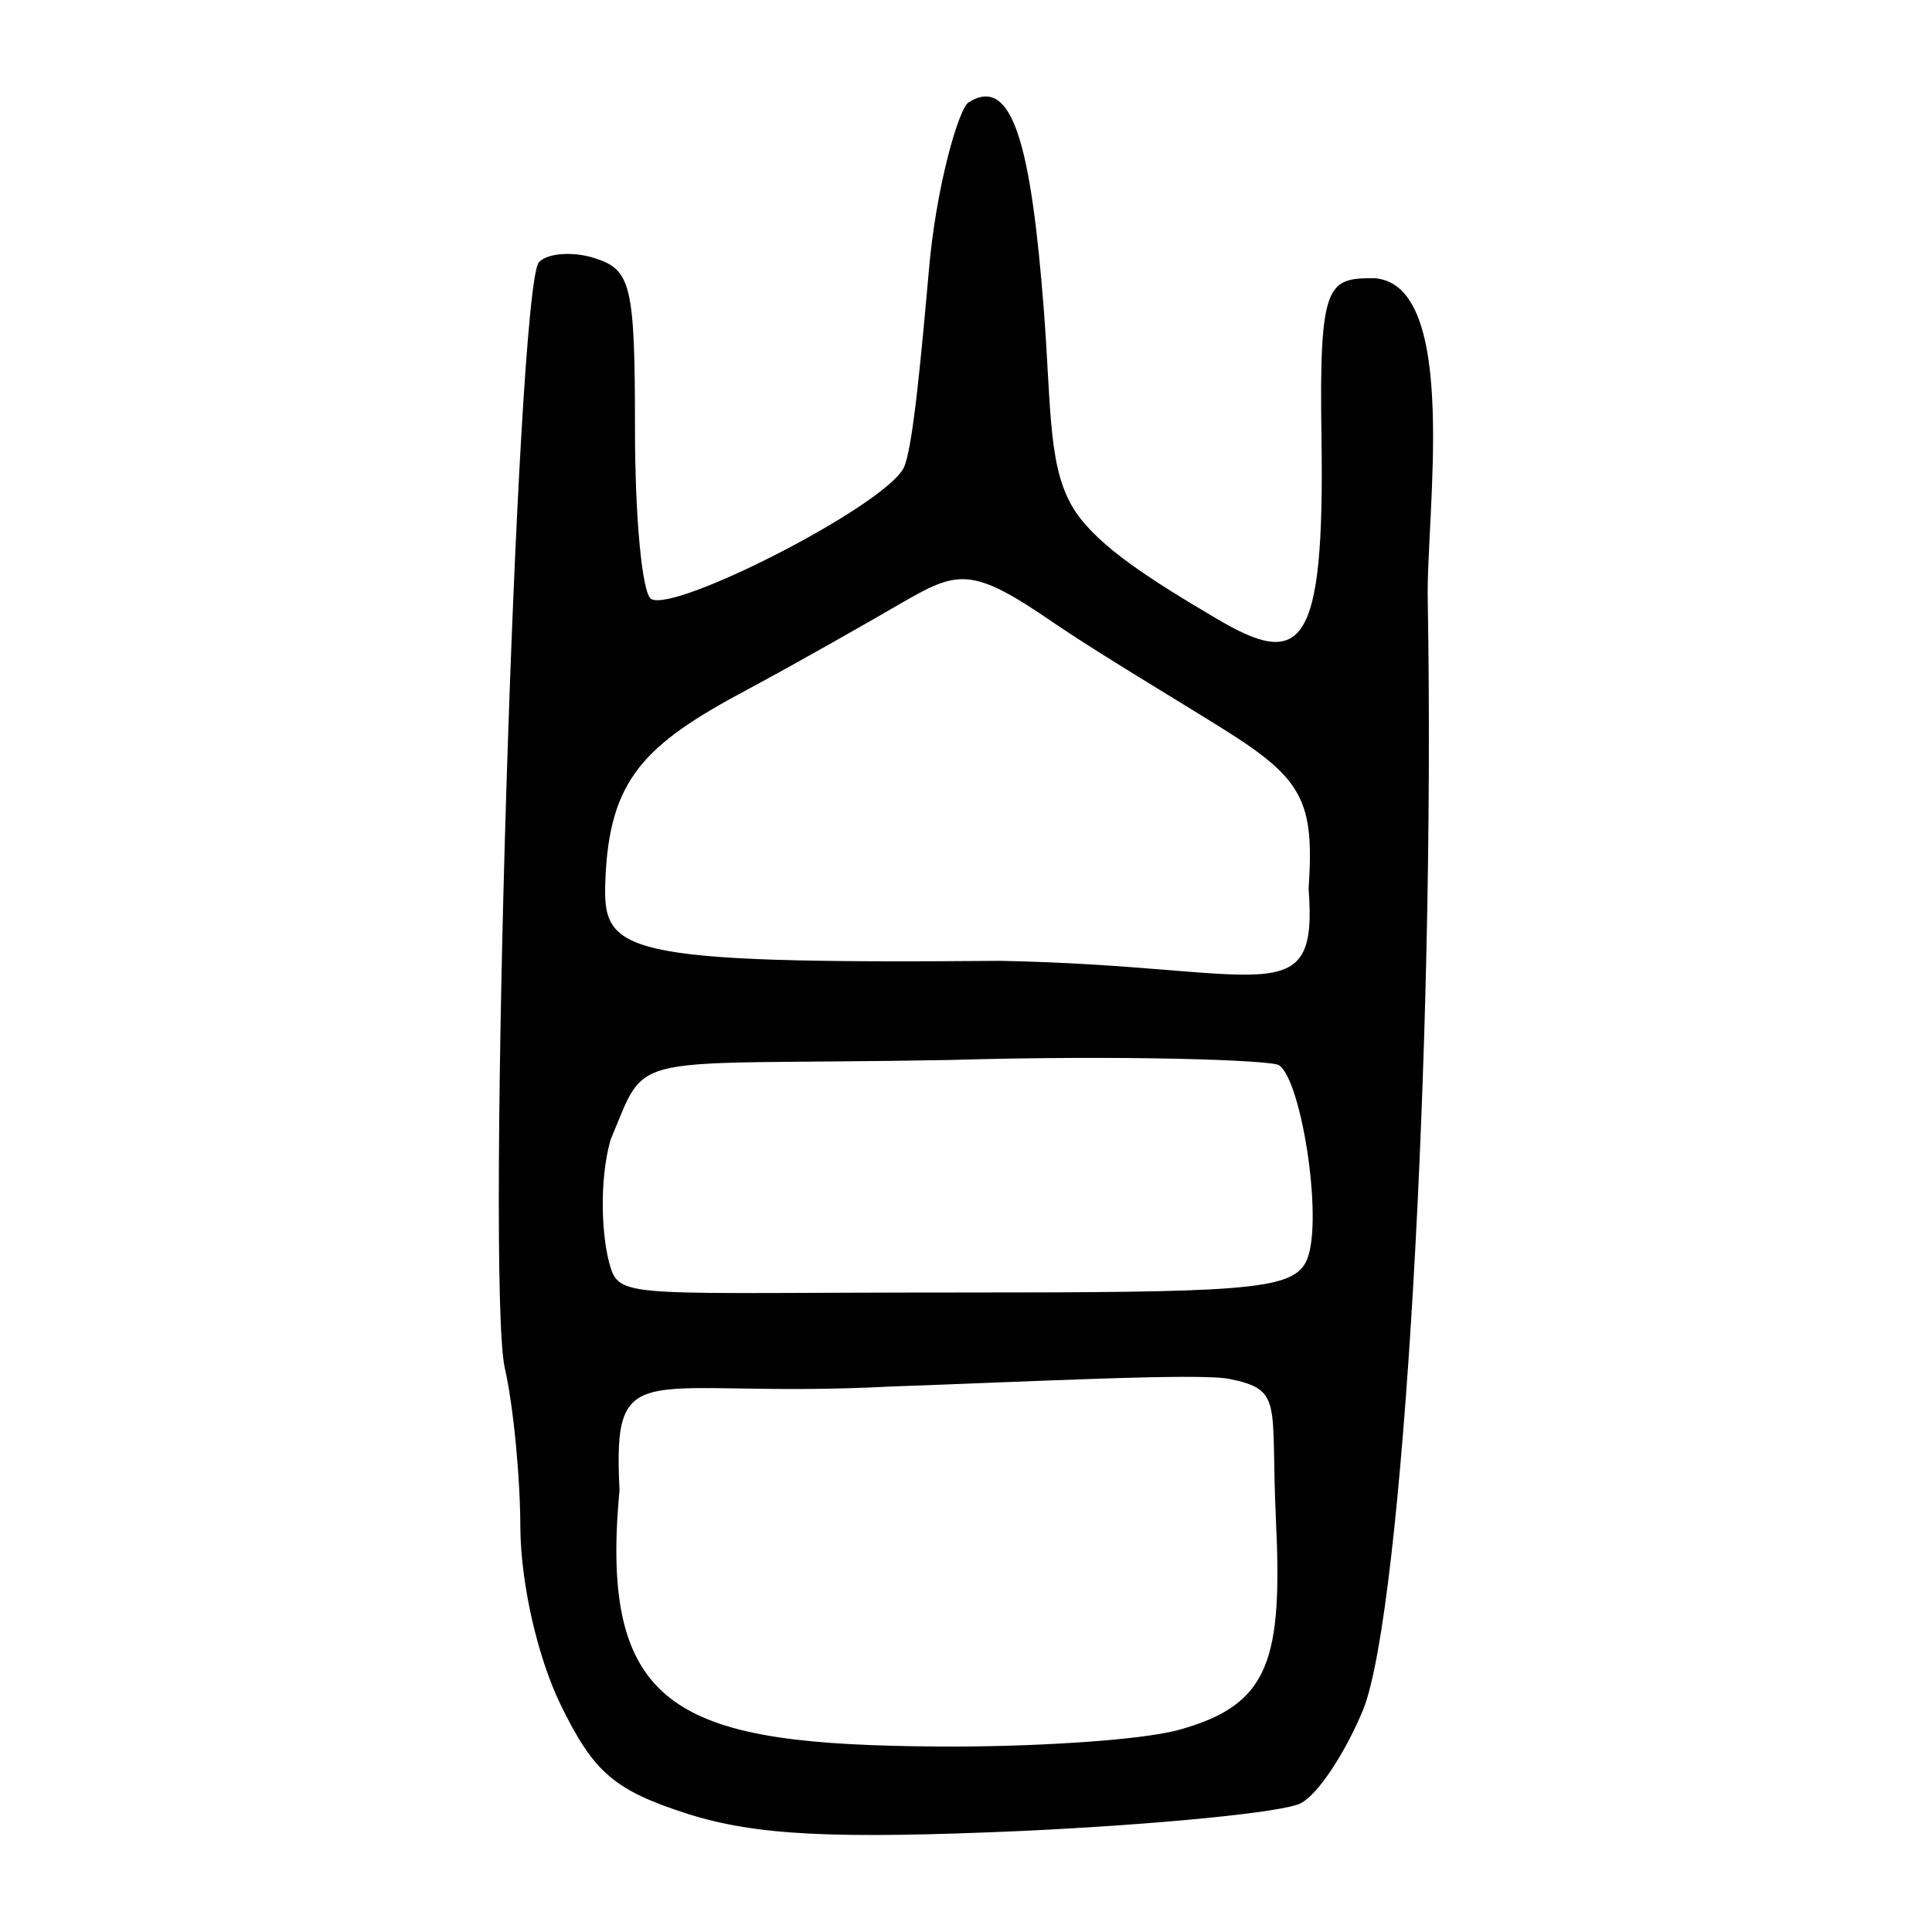
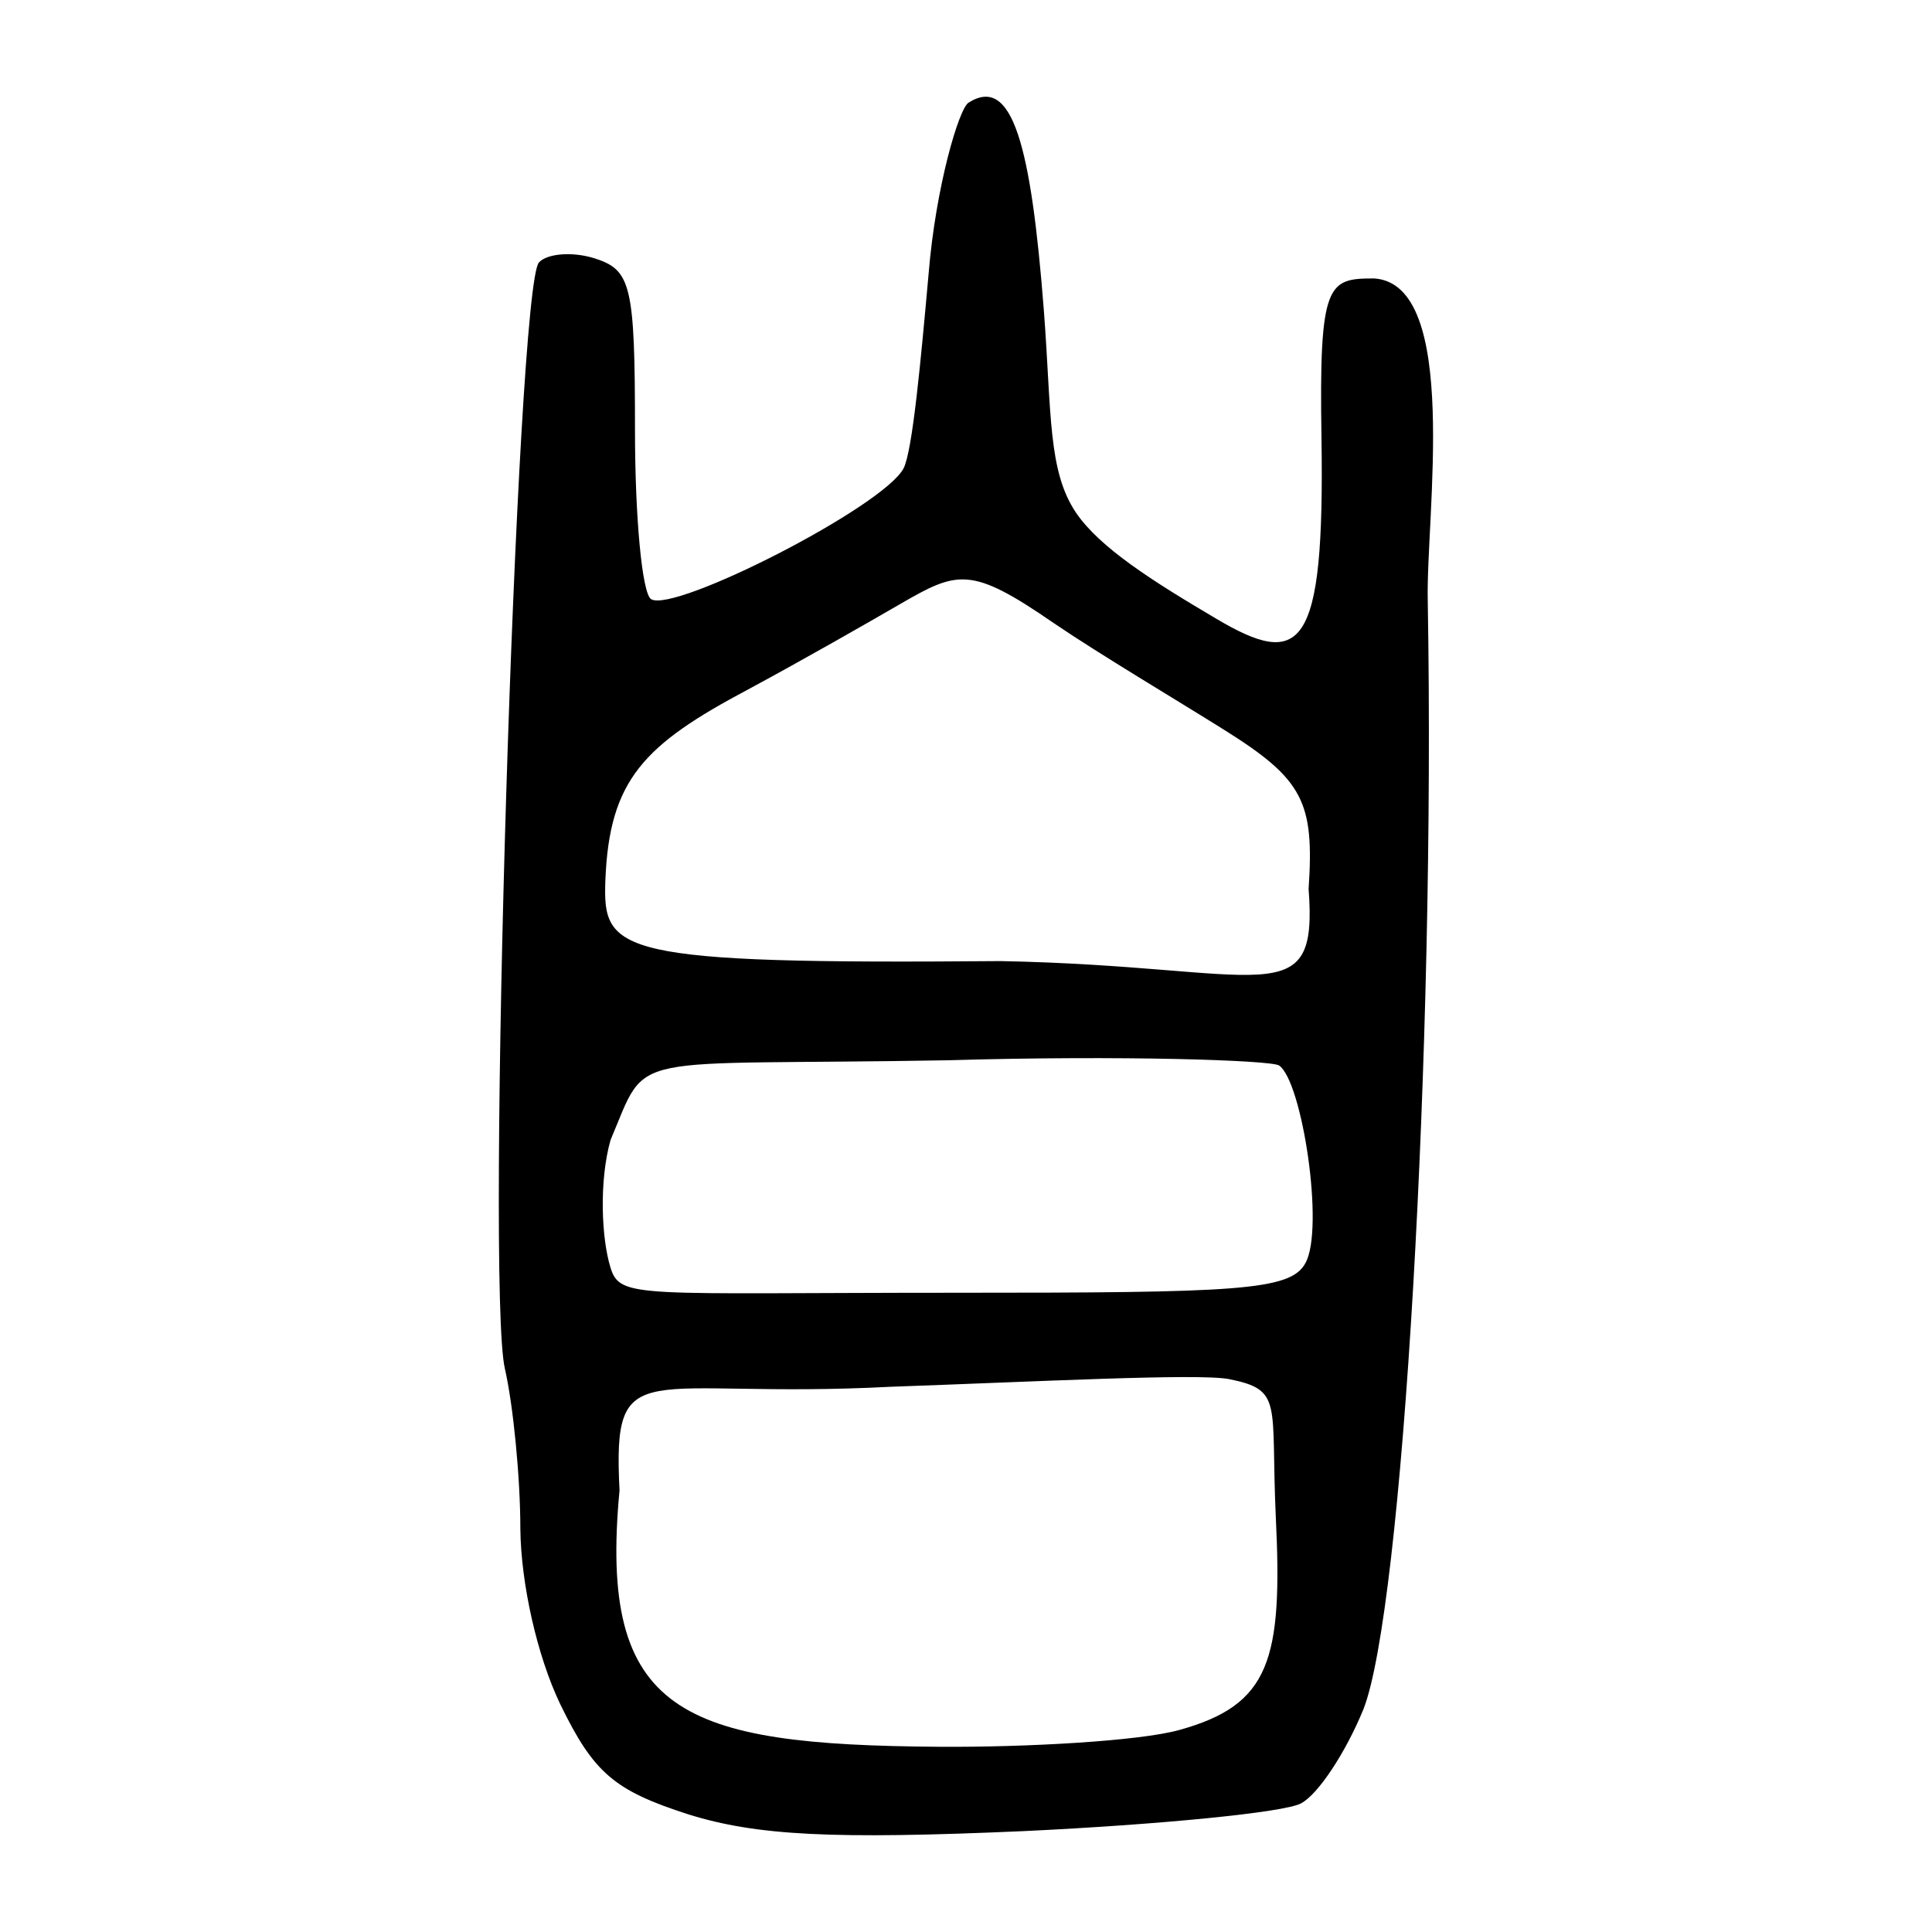
<svg xmlns="http://www.w3.org/2000/svg" viewBox="0 0 300 300" fill="currentColor">
-   <g transform="translate(0,-752.4)">
+   <g transform="translate(0,-752.3622)">
    <path d="M 106.9,1034.1 C 95.4,1030.4 92.2,1027.7 87,1017 83.4,1009.5 80.9,998.3 80.8,989.8 80.8,981.8 79.7,970.6 78.4,964.9 75.4,952.1 80.2,796.5 83.7,793.1 85,791.7 89,791.4 92.4,792.5 98,794.3 98.6,796.7 98.6,819.1 98.6,832.7 99.7,844.5 101.1,845.4 104.7,847.6 137.1,831.1 140.3,825.1 141.7,822.4 143,808.2 144.2,794.8 145.3,781.4 148.9,769.2 150.4,768.3 157.2,764 160.1,774.8 162.1,800.7 163.3,816.6 162.7,825.5 167.1,832 170.8,837.4 178.8,842.5 188.8,848.4 202.1,856.3 205.7,853.4 205.2,820.4 204.8,796.1 206.2,795.6 213.4,795.6 226.8,796.5 221.4,832.6 221.7,845.6 222.9,915.5 217.8,1002.4 211.7,1017.8 209,1024.4 204.7,1031 202,1032.4 199.4,1033.8 180,1035.7 158.9,1036.7 129.3,1038 117.5,1037.4 106.9,1034.1 z M 183.1,1021 C 197.2,1017.1 199.2,1010.2 198.1,987.8 197.3,970.1 199.3,968.2 190.8,966.5 185.9,965.6 161,966.9 138.3,967.7 99.7,969.7 95.1,962.1 96.2,983.8 92.9,1018.5 105.8,1023.3 145.7,1023.6 159.5,1023.7 177,1022.7 183.1,1021 z M 202.7,948.5 C 205.7,943.2 202.2,920.2 198.6,917.8 197.3,917 174.4,916.2 147.2,917 96.3,917.9 100.8,915.2 94.8,929.4 93,935.8 93.4,944.7 94.8,949.2 96.3,954.1 99,953.1 148.4,953.1 192,953.1 200.4,952.8 202.7,948.5 z M 203.2,890.4 C 204.1,876.9 202.4,873.4 190.1,865.7 183.1,861.3 170.8,854 163.6,849.1 150.7,840.2 148.7,841 139.7,846.2 134.7,849.1 125.1,854.6 116.2,859.4 100,868 94.6,873.4 94,889.1 93.6,900.3 95.5,902.1 155.4,901.6 196.6,902.4 204.7,910.1 203.2,890.4 z" />
  </g>
</svg>
